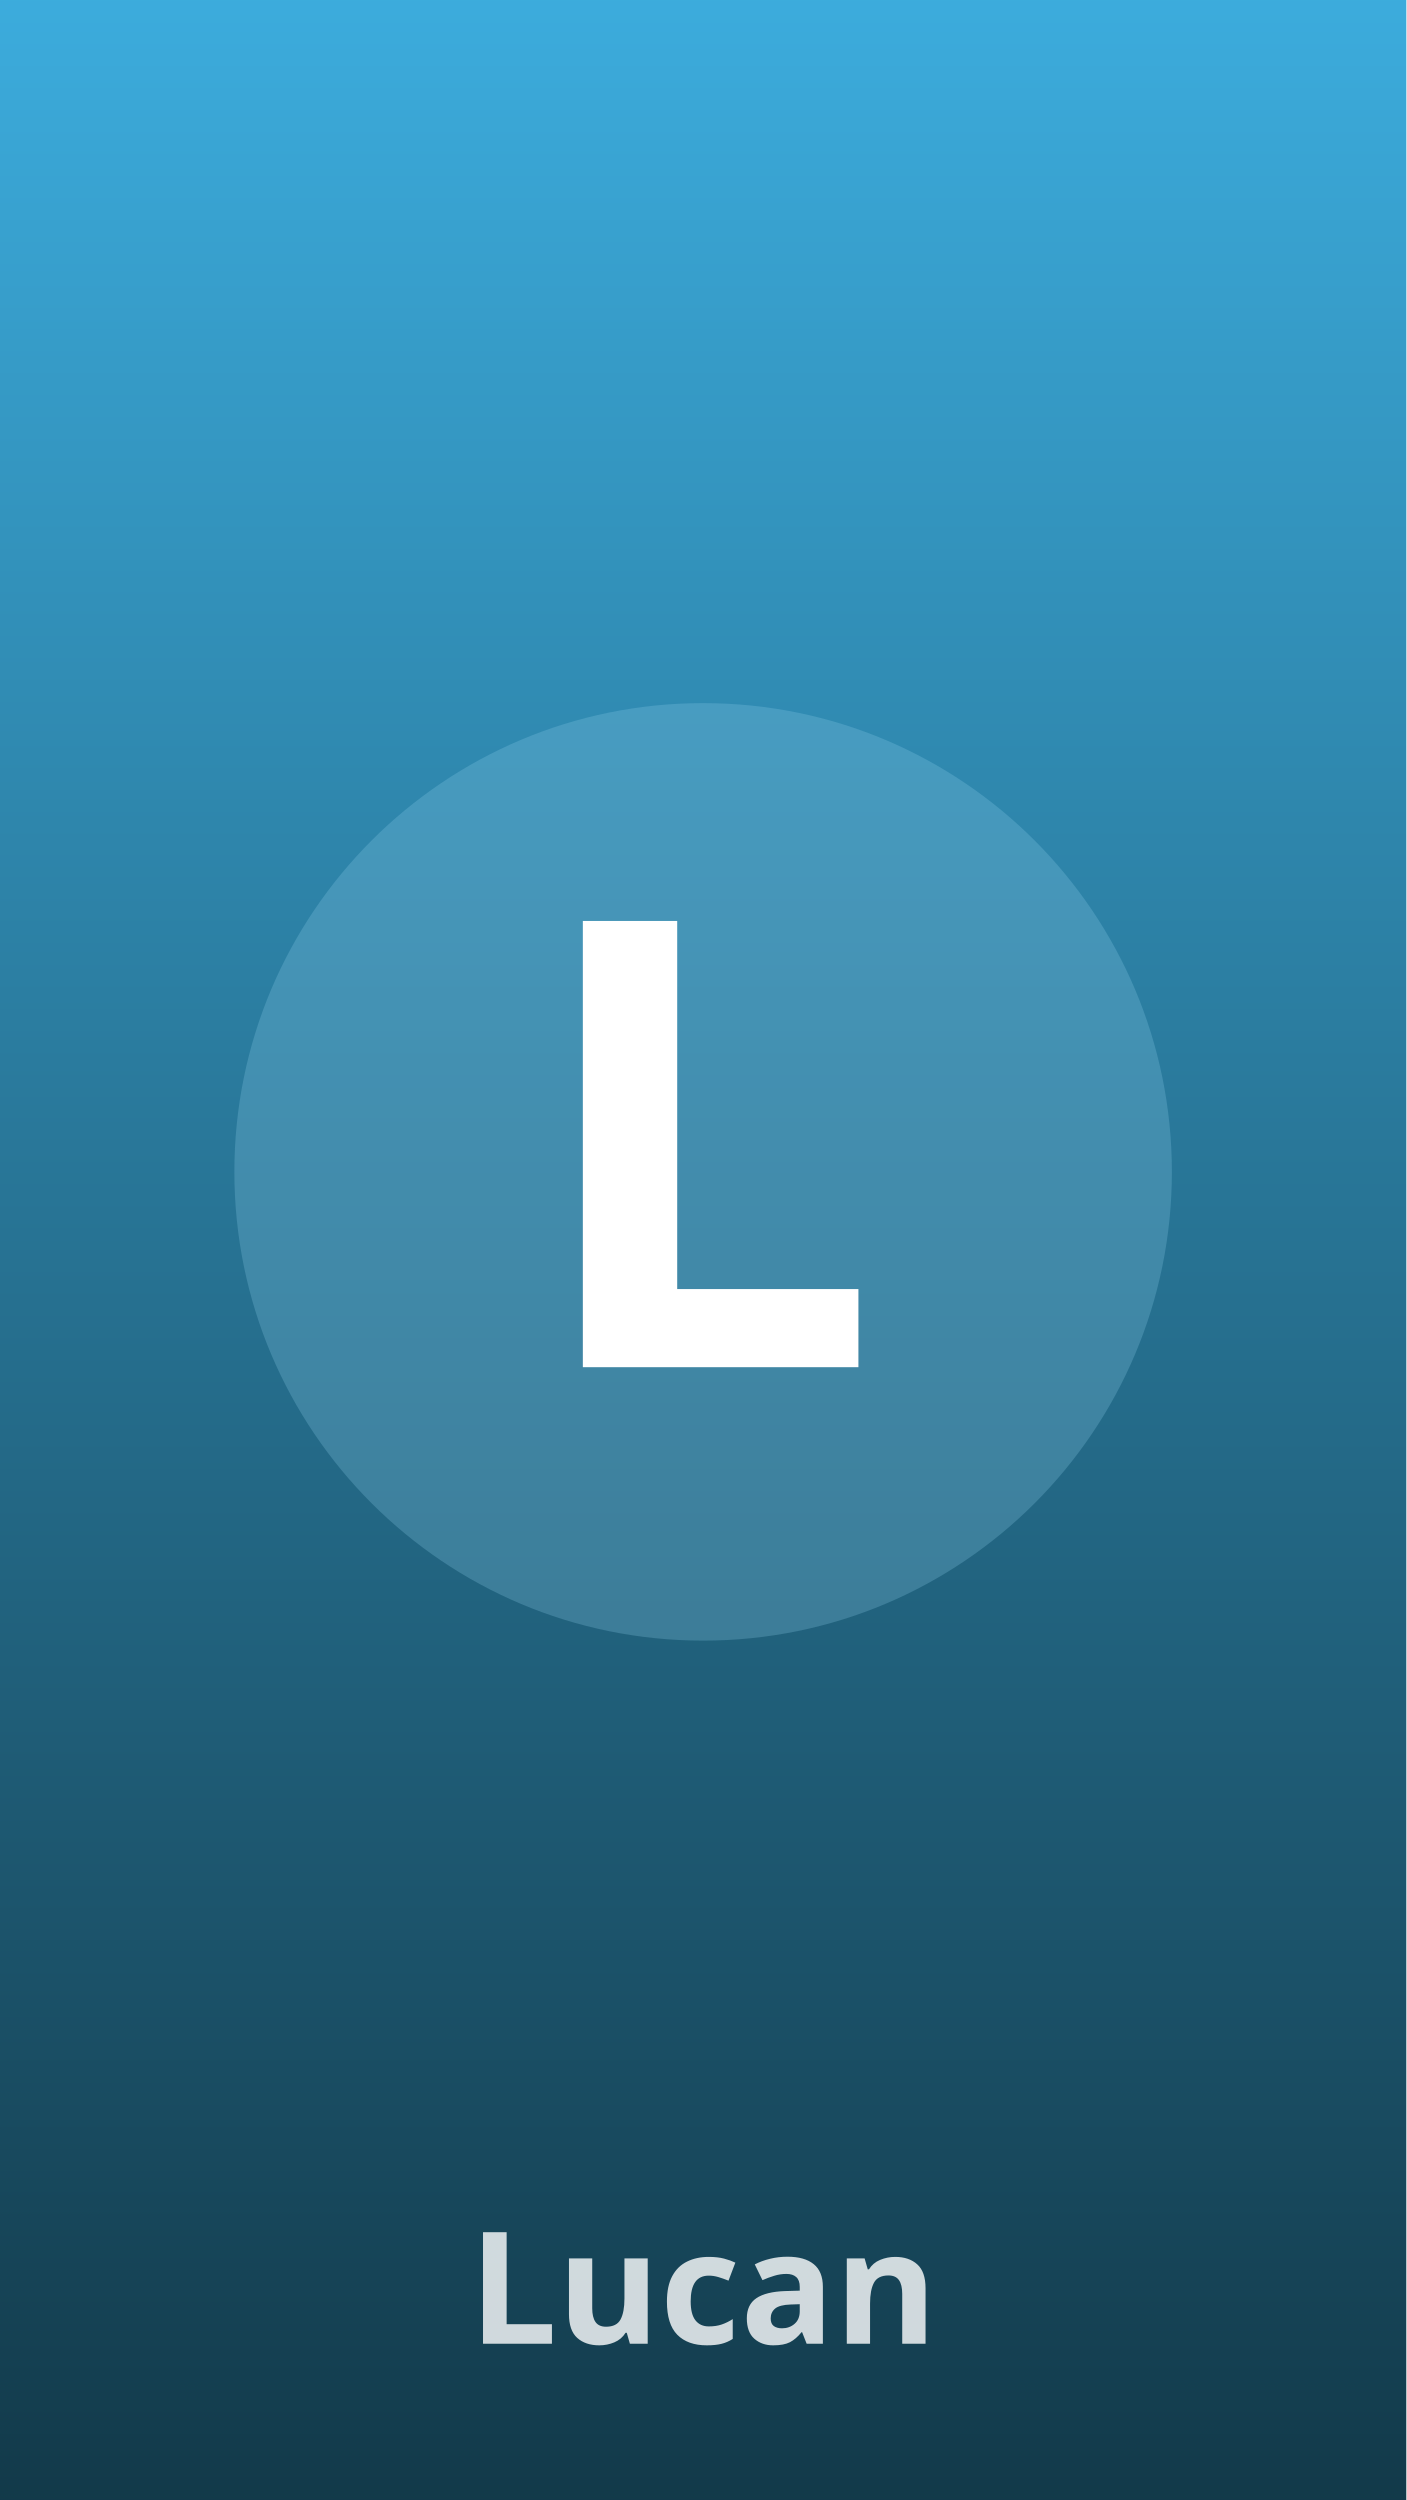
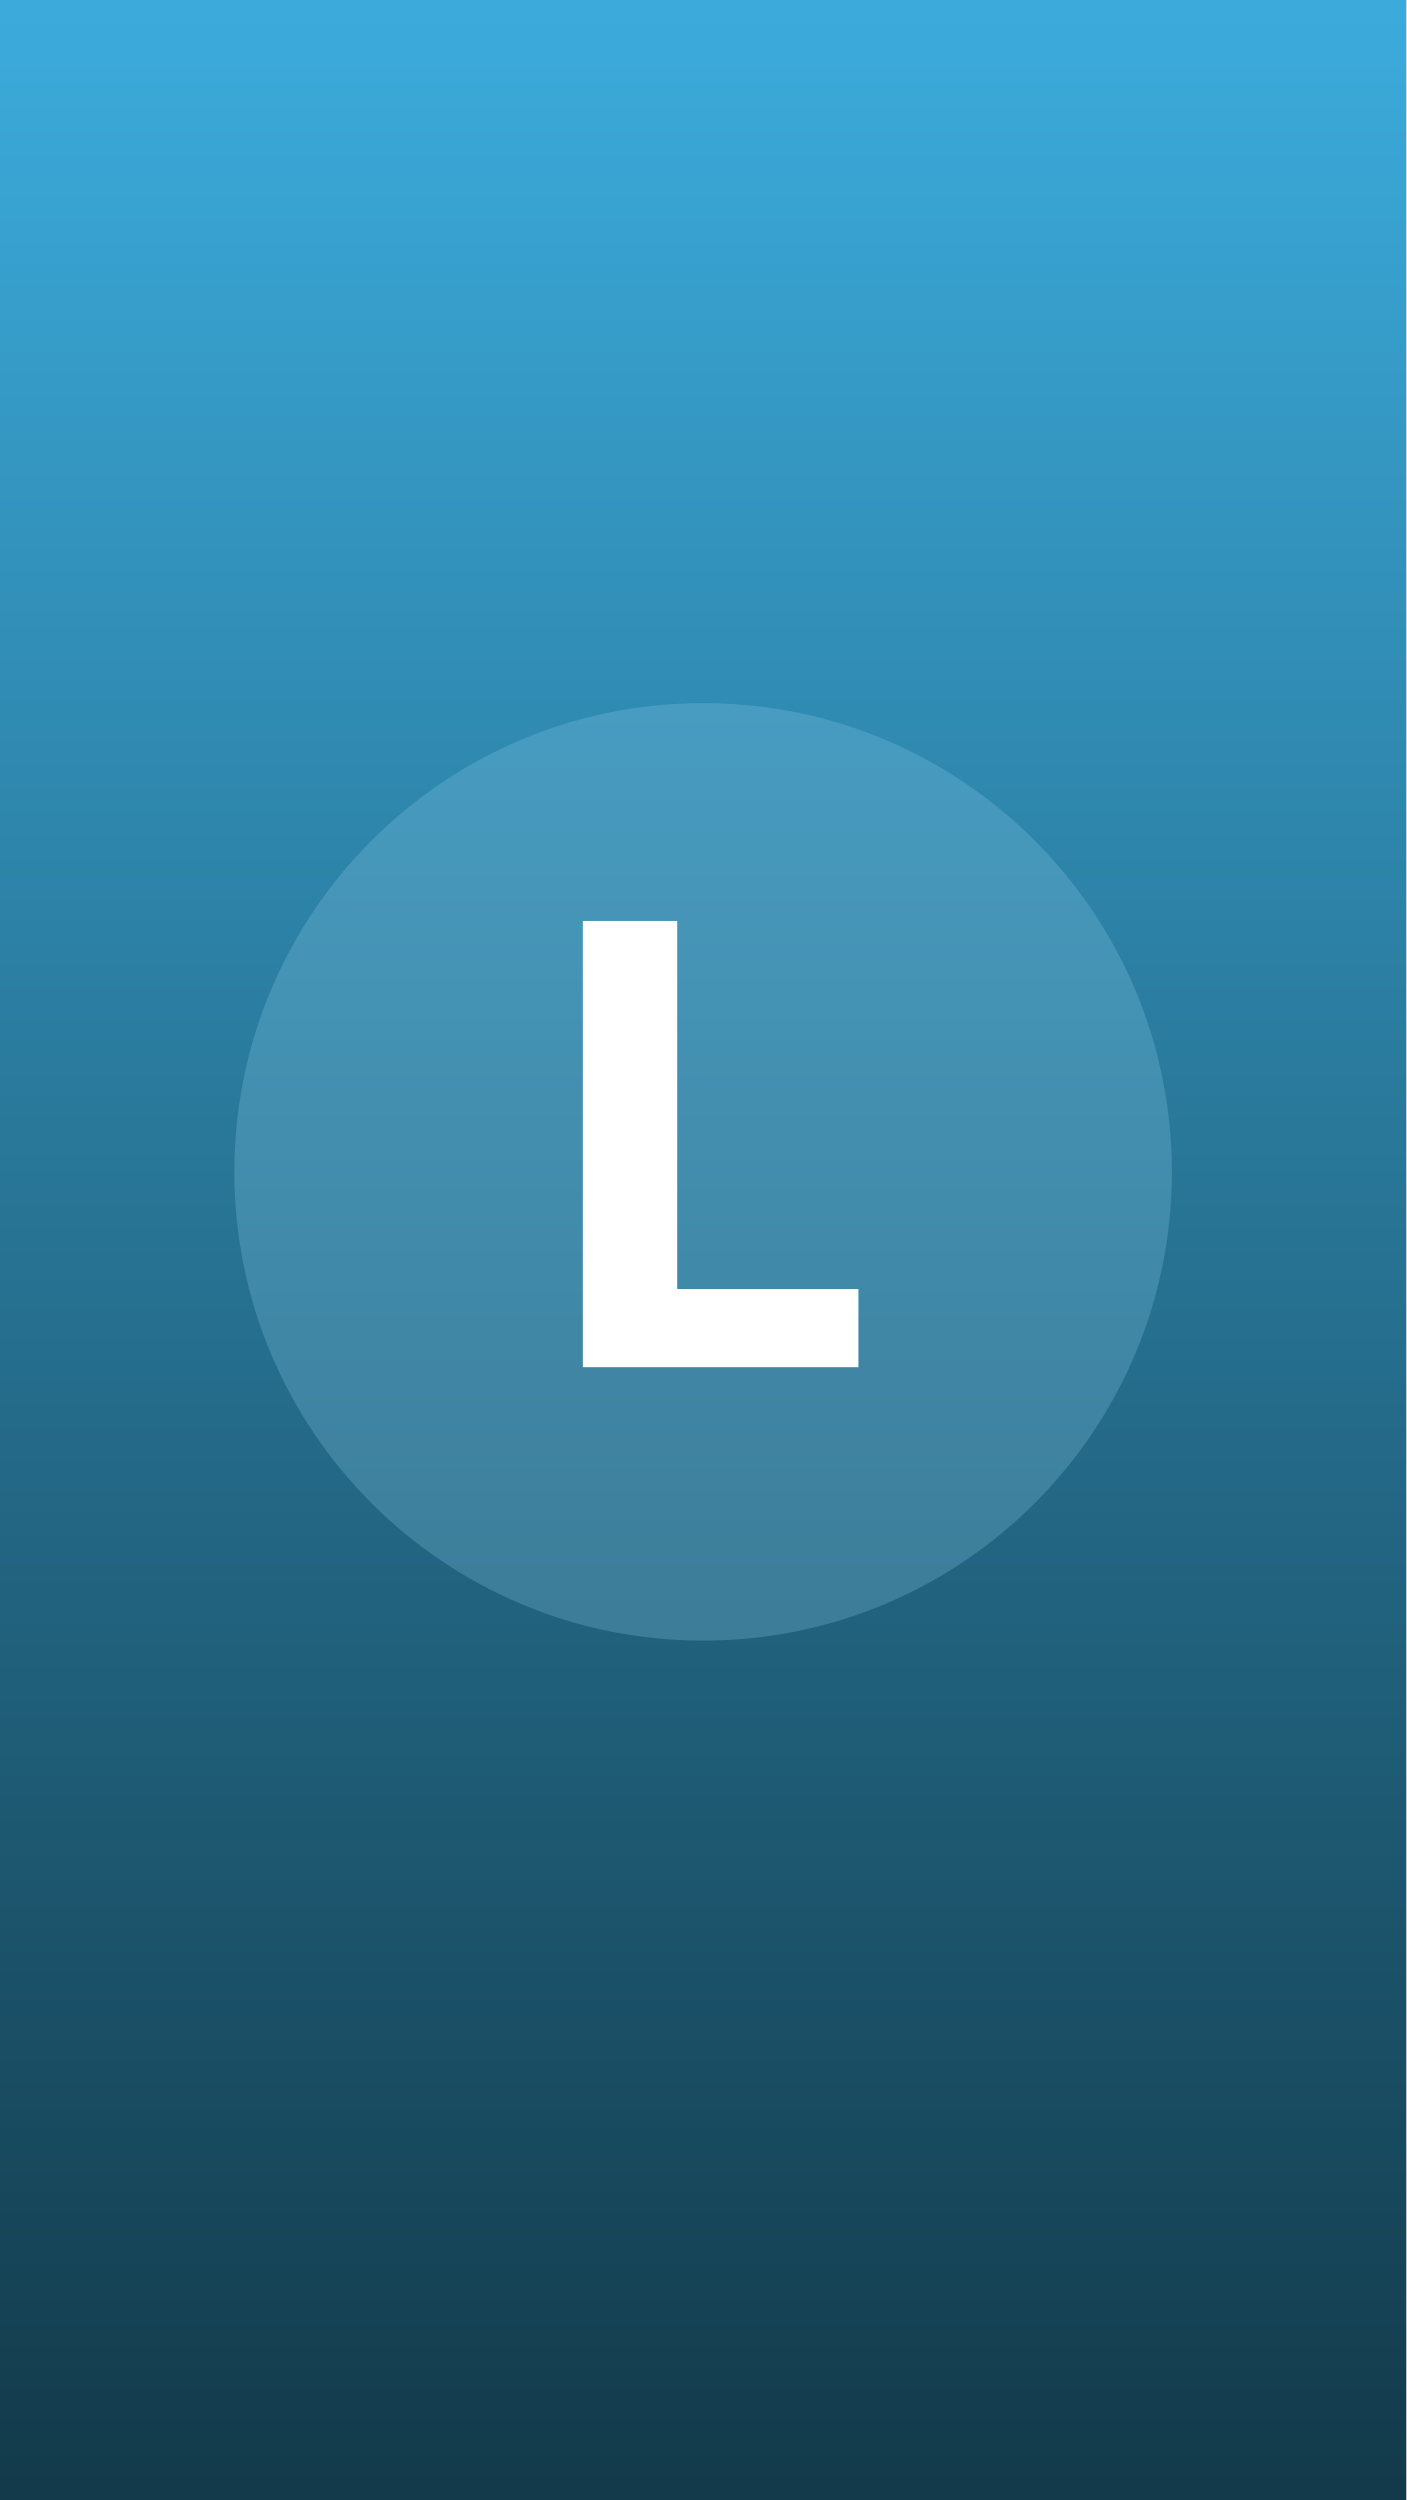
<svg xmlns="http://www.w3.org/2000/svg" width="360" height="640" viewBox="0 0 360 640">
  <defs>
    <linearGradient id="g" x1="0" y1="0" x2="0" y2="1">
      <stop offset="0" stop-color="hsl(198,70%,55%)" />
      <stop offset="1" stop-color="hsl(198,60%,18%)" />
    </linearGradient>
  </defs>
  <rect width="360" height="640" fill="url(#g)" />
  <circle cx="180" cy="300" r="120" fill="hsl(198,70%,75%)" fill-opacity="0.25" />
  <text x="180" y="350" font-family="Segoe UI, sans-serif" font-size="160" font-weight="700" fill="#fff" text-anchor="middle">L</text>
-   <text x="180" y="600" font-family="Segoe UI, sans-serif" font-size="40" font-weight="600" fill="#fff" fill-opacity="0.8" text-anchor="middle">Lucan</text>
</svg>
